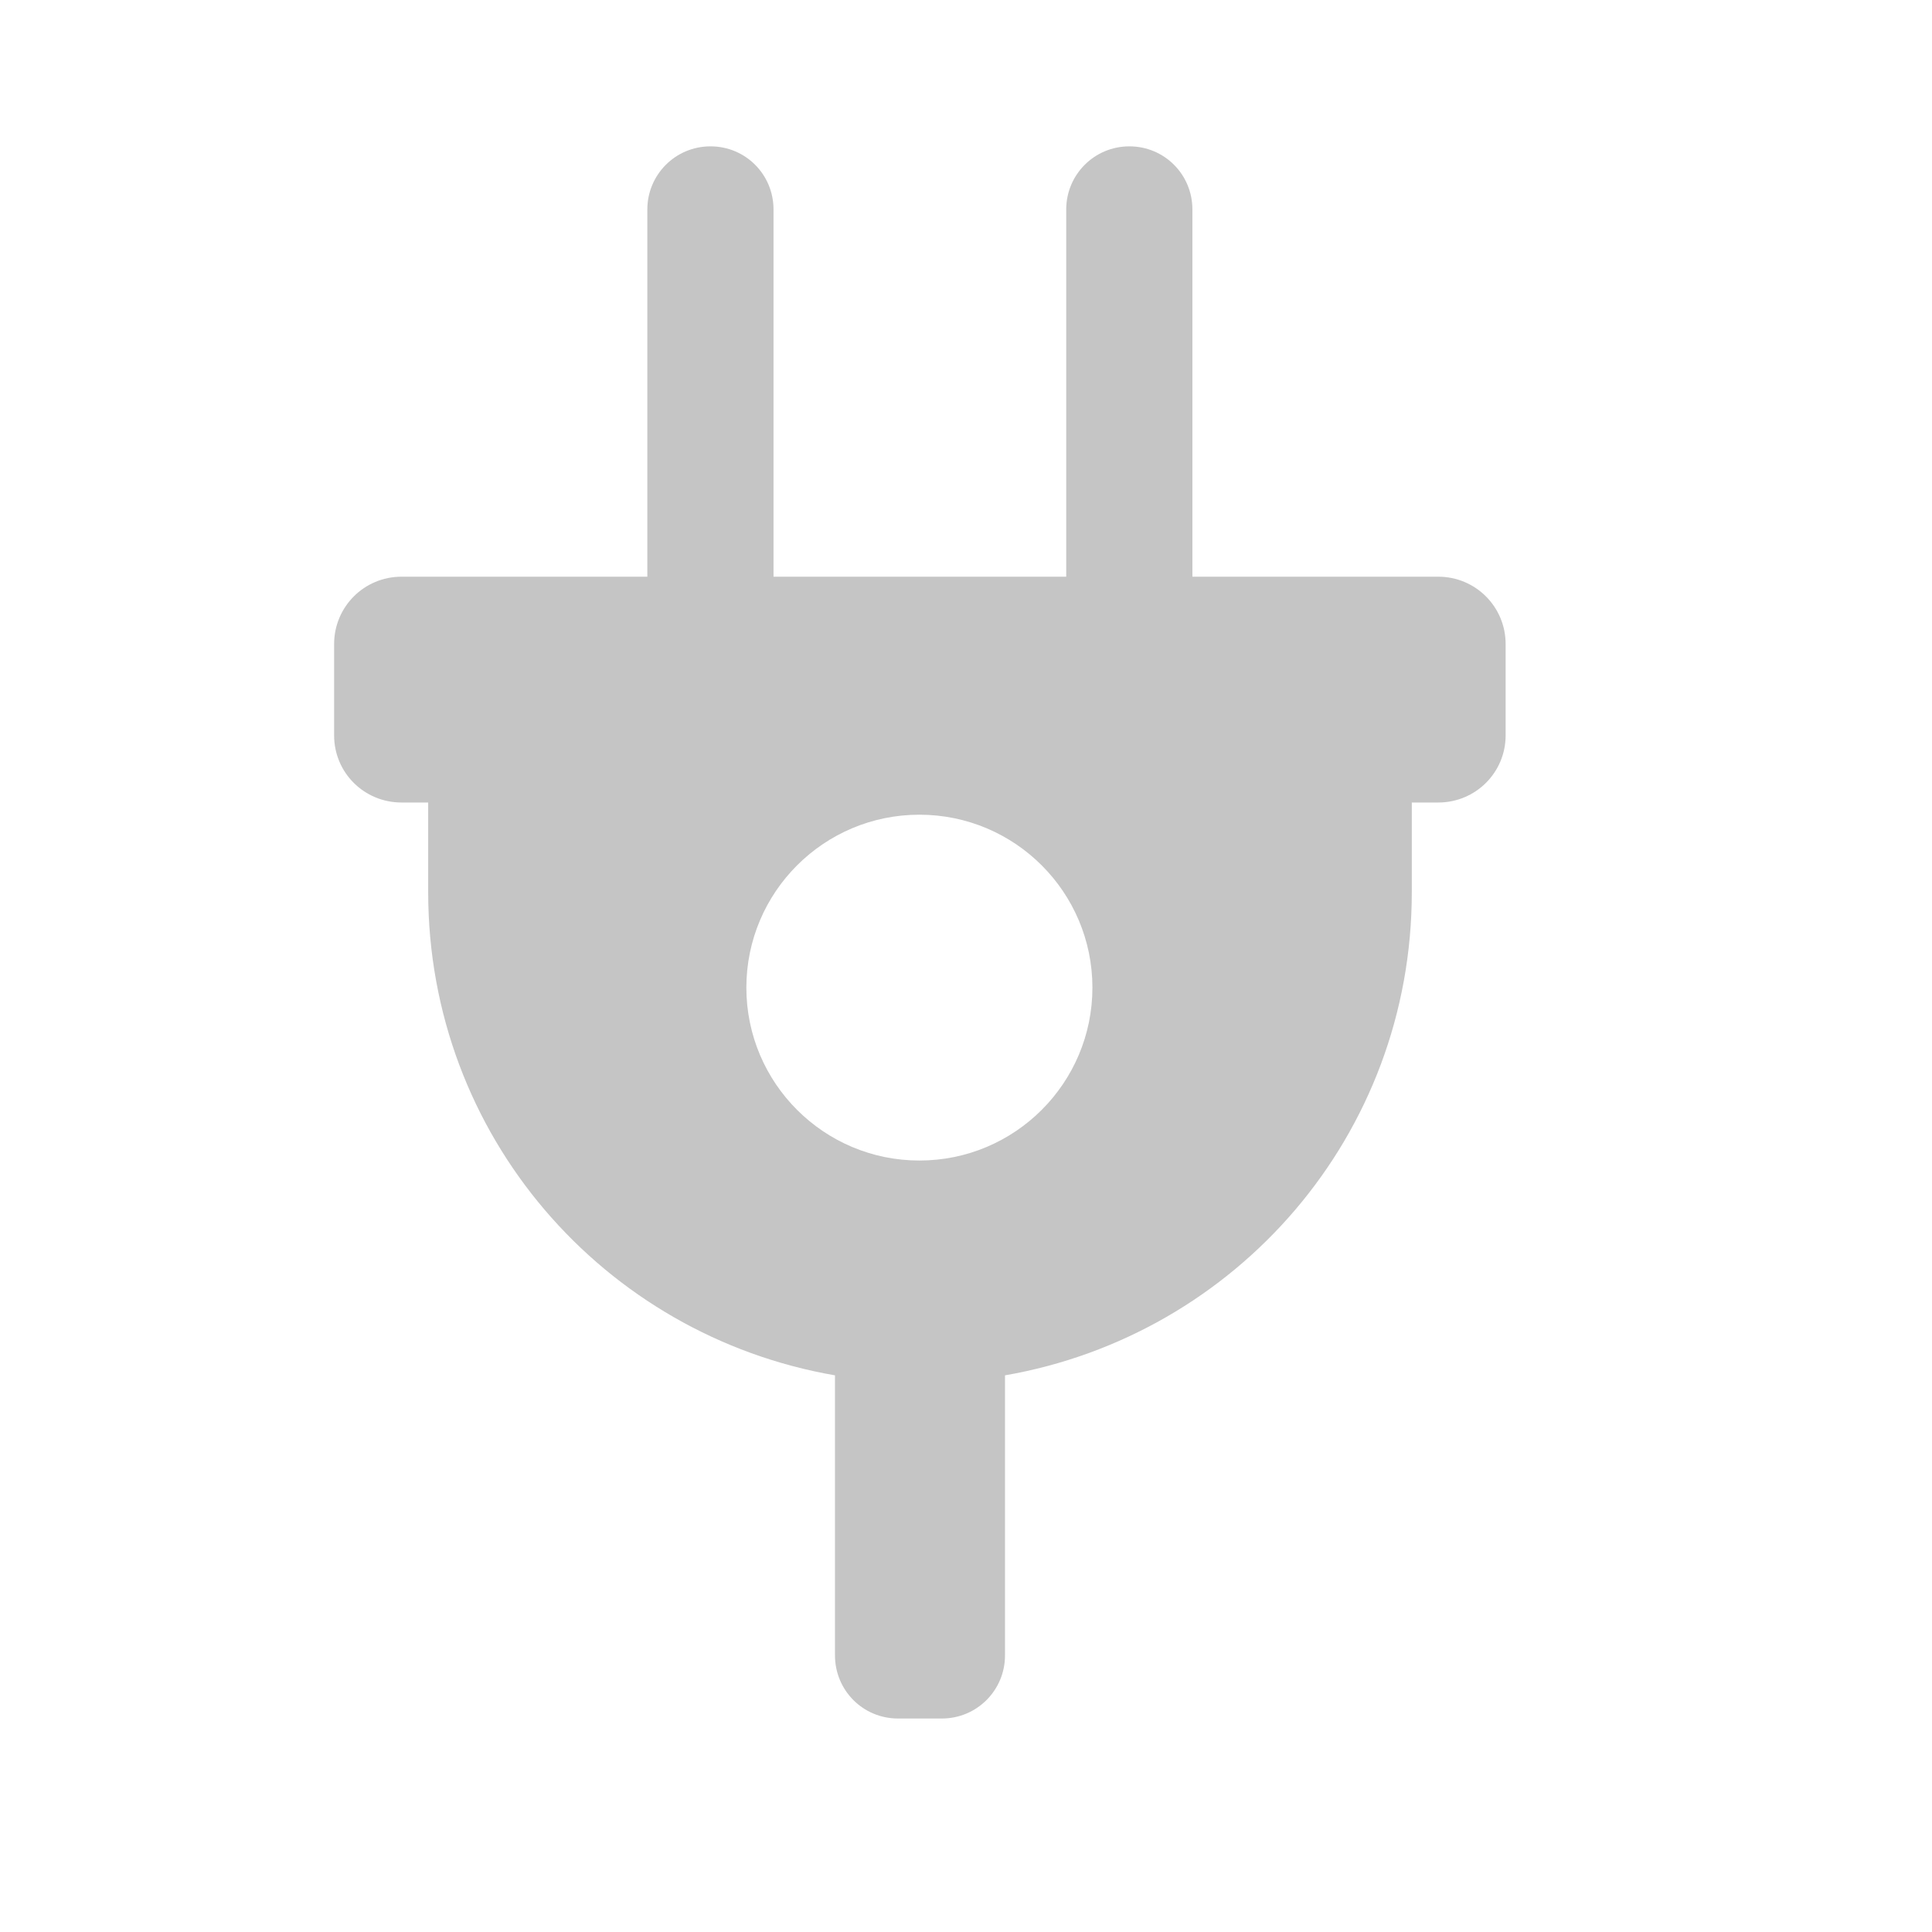
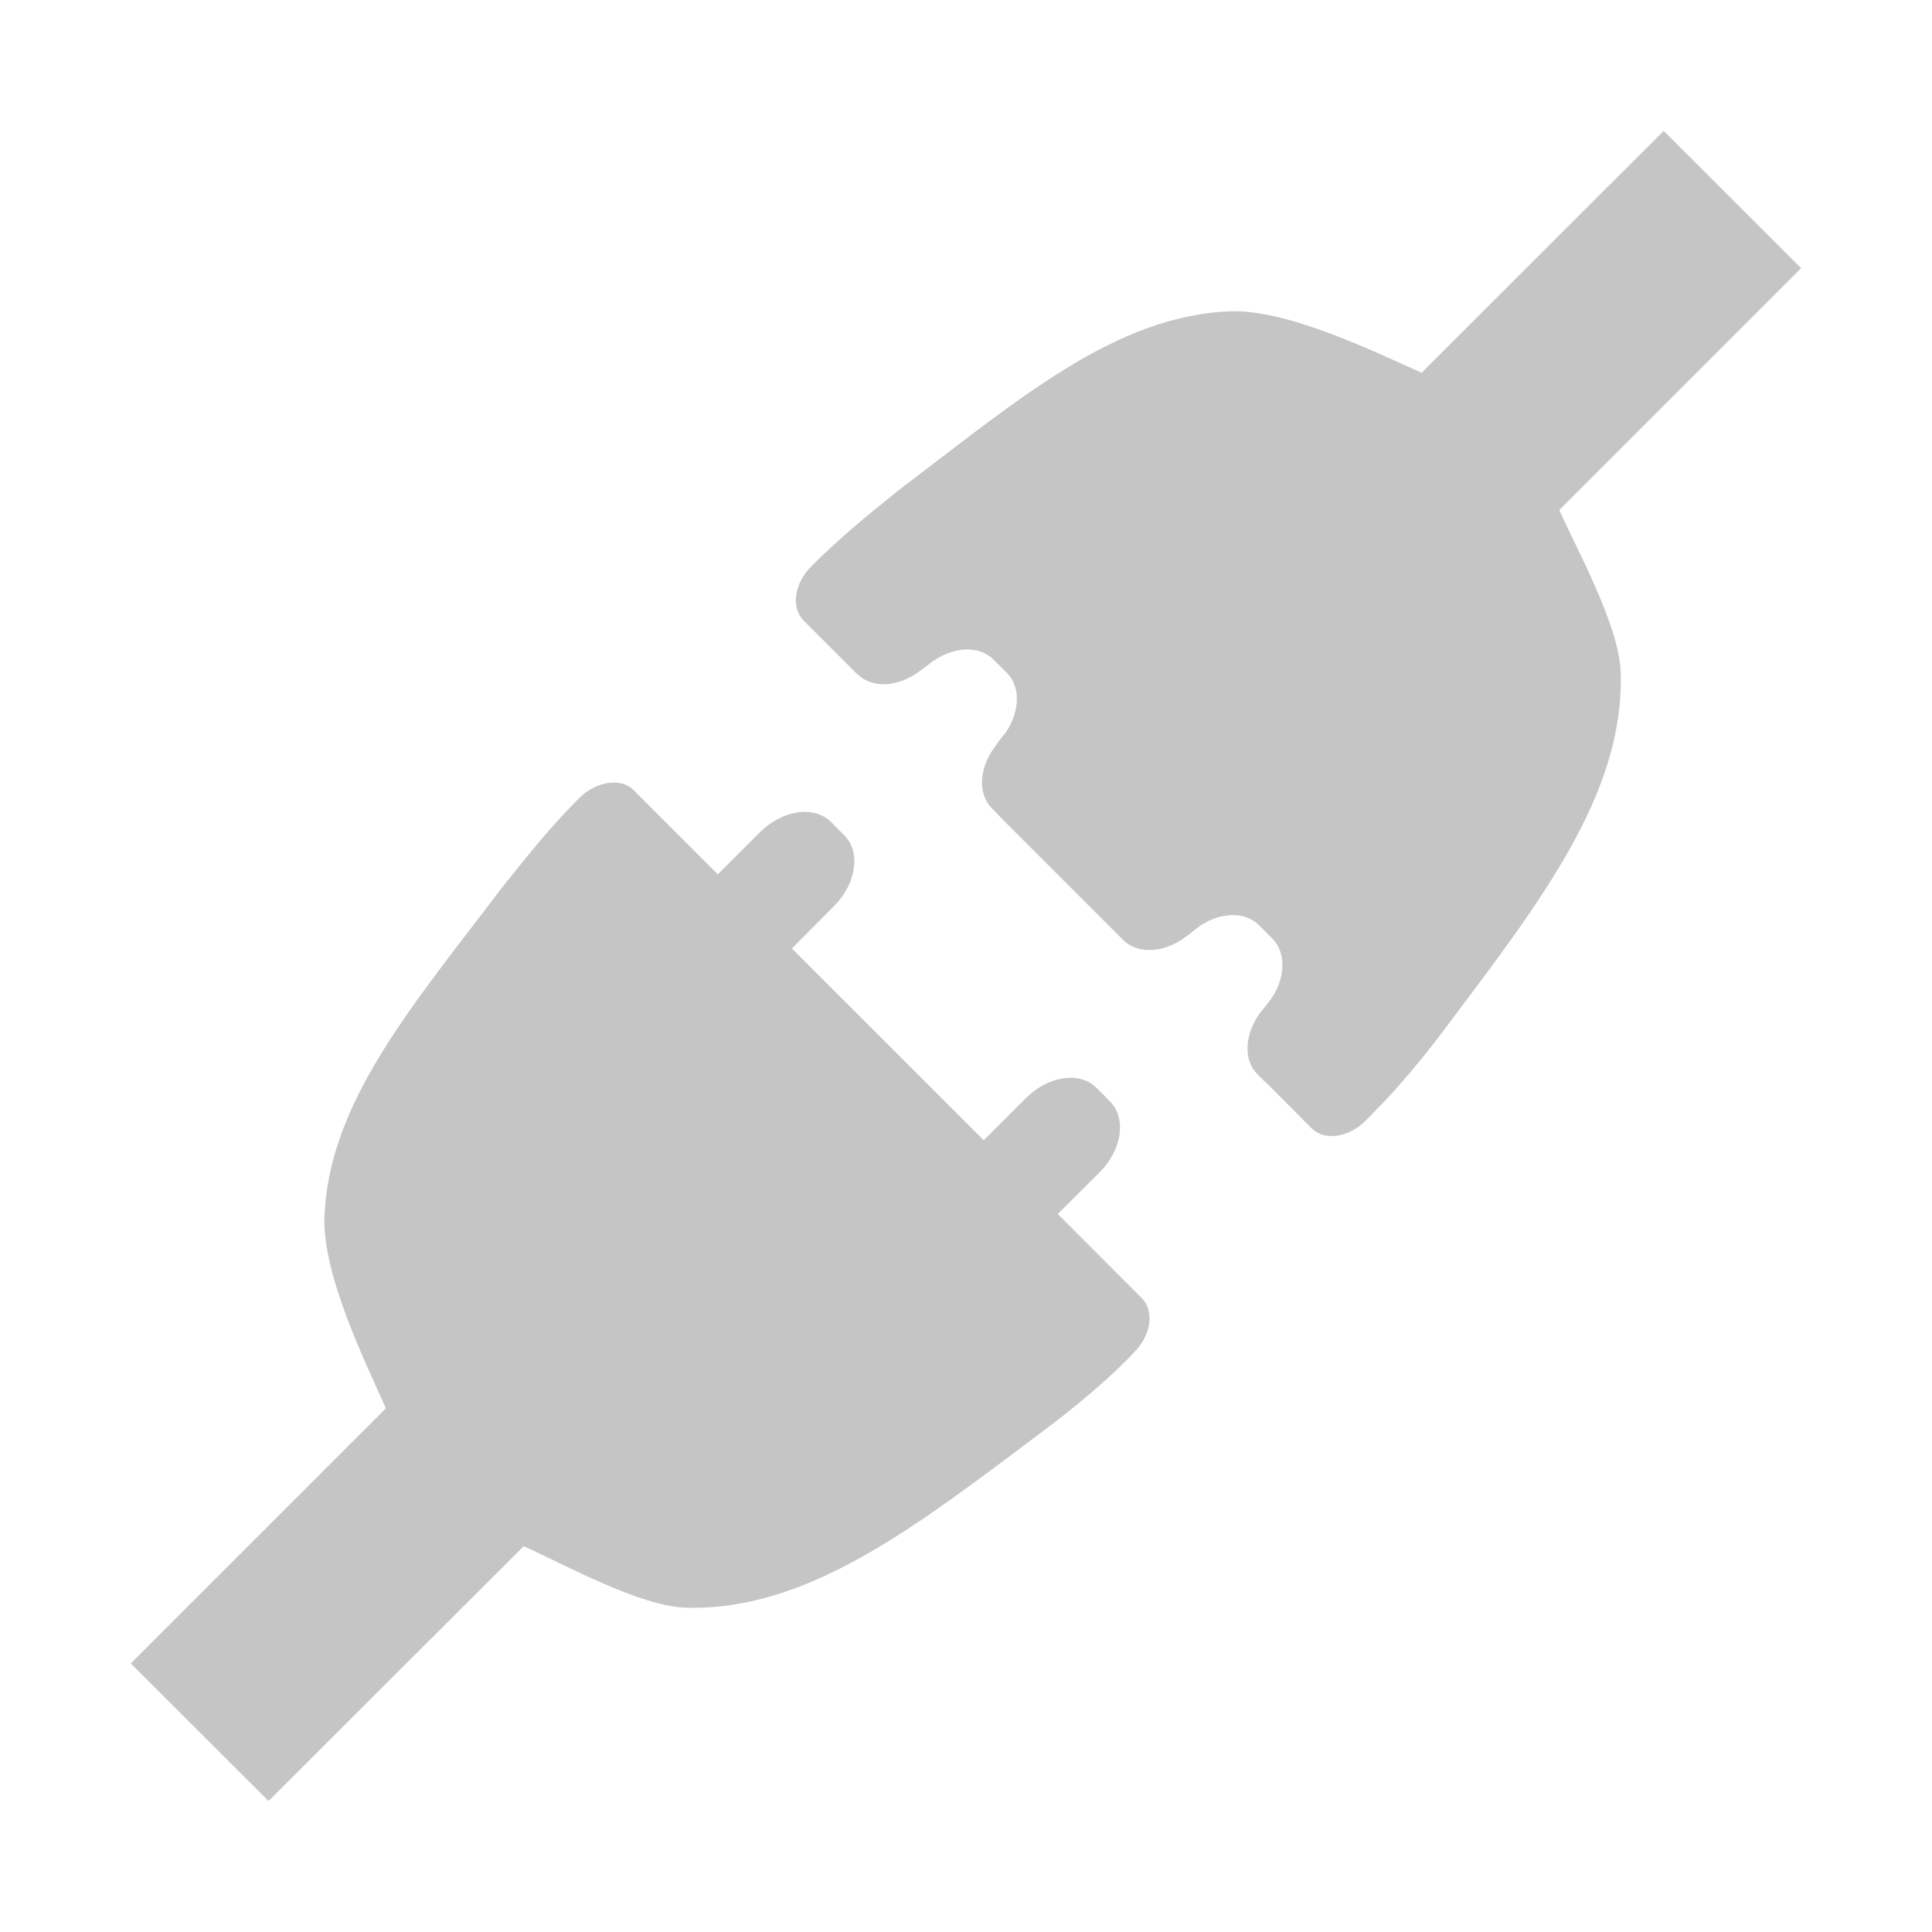
- <svg xmlns="http://www.w3.org/2000/svg" width="16" height="16" version="1.1" id="svg8">
-   <defs id="defs12" />
-   <style type="text/css" id="style2">.icon-canvas-transparent{opacity:0;fill:#F6F6F6;} .icon-vs-out{opacity:0;fill:#F6F6F6;} .icon-vs-fg{opacity:0;fill:#F0EFF1;} .icon-folder{fill:#C5C5C5;}</style>
-   <path style="fill:#c5c5c5;fill-opacity:1;stroke:none;stroke-width:0.038;stroke-miterlimit:4;stroke-dasharray:none" d="m 5.884,1.212 c -0.29,0 -0.523,0.234 -0.523,0.523 V 4.776 H 3.325 c -0.309,0 -0.558,0.249 -0.558,0.558 v 0.756 c 0,0.309 0.249,0.556 0.558,0.556 h 0.221 v 0.741 c 0,2.016 1.451,3.671 3.369,4.003 v 2.319 c 0,0.29 0.232,0.523 0.522,0.523 h 0.363 c 0.29,0 0.523,-0.234 0.523,-0.523 v -2.319 C 10.24,11.057 11.692,9.402 11.692,7.387 V 6.646 h 0.219 c 0.309,0 0.558,-0.248 0.558,-0.556 V 5.334 c 0,-0.309 -0.249,-0.558 -0.558,-0.558 H 9.875 V 1.735 c 0,-0.29 -0.232,-0.523 -0.522,-0.523 -0.29,0 -0.523,0.234 -0.523,0.523 V 4.776 H 6.406 V 1.735 c 0,-0.29 -0.232,-0.523 -0.522,-0.523 z m 1.731,5.535 a 1.433,1.433 0 0 1 1.432,1.432 1.433,1.433 0 0 1 -1.432,1.432 1.433,1.433 0 0 1 -1.434,-1.432 1.433,1.433 0 0 1 1.434,-1.432 z" id="rect846" />
+ <svg xmlns="http://www.w3.org/2000/svg" height="16" width="16">
+   <path d="m 13.778,1.084 -2.005,2.003 C 11.384,2.914 10.663,2.56 10.187,2.578 9.236,2.616 8.44,3.304 7.46,4.046 7.165,4.282 6.948,4.461 6.72,4.689 6.577,4.832 6.549,5.032 6.655,5.139 l 0.334,0.334 0.11,0.11 0.003,0.003 h 0.003 c 0.121,0.117 0.329,0.104 0.503,-0.022 0.036,-0.028 0.064,-0.045 0.097,-0.073 C 7.883,5.356 8.104,5.338 8.227,5.462 L 8.338,5.572 C 8.455,5.689 8.446,5.892 8.33,6.065 8.283,6.122 8.248,6.17 8.209,6.229 8.106,6.396 8.105,6.585 8.217,6.697 l 0.11,0.113 0.864,0.864 0.059,0.059 0.051,0.051 c 0.105,0.105 0.282,0.109 0.441,0.024 0.076,-0.041 0.131,-0.093 0.199,-0.143 0.171,-0.112 0.369,-0.118 0.485,-0.003 l 0.11,0.11 c 0.119,0.119 0.11,0.331 -0.013,0.506 -0.032,0.042 -0.06,0.076 -0.092,0.116 -0.099,0.14 -0.126,0.302 -0.073,0.423 0.024,0.051 0.054,0.078 0.092,0.116 l 0.078,0.075 0.334,0.336 c 0.106,0.106 0.307,0.078 0.45,-0.065 l 0.046,-0.048 c 0.226,-0.223 0.436,-0.483 0.608,-0.711 0.798,-1.061 1.487,-1.949 1.456,-2.953 -0.012,-0.384 -0.365,-1.022 -0.509,-1.343 l 2.003,-2.003 z M 5.038,6.484 c -0.081,0.012 -0.168,0.052 -0.24,0.124 -0.228,0.228 -0.405,0.448 -0.641,0.743 -0.742,0.98 -1.432,1.773 -1.47,2.724 -0.019,0.475 0.335,1.2 0.509,1.588 l -2.113,2.113 1.141,1.139 2.113,-2.11 c 0.321,0.143 0.957,0.497 1.341,0.509 1.004,0.03 1.895,-0.661 2.956,-1.459 0.228,-0.172 0.488,-0.38 0.711,-0.606 l 0.046,-0.048 c 0.143,-0.143 0.171,-0.343 0.065,-0.45 L 8.76,10.054 9.108,9.707 C 9.294,9.52 9.33,9.259 9.191,9.12 L 9.081,9.009 C 8.942,8.87 8.68,8.909 8.494,9.096 L 8.147,9.443 6.558,7.855 6.906,7.505 C 7.092,7.318 7.131,7.057 6.992,6.918 L 6.882,6.807 C 6.742,6.668 6.478,6.707 6.292,6.894 L 5.945,7.241 5.248,6.544 C 5.194,6.49 5.119,6.473 5.038,6.484 Z" style="fill:#c5c5c5;fill-opacity:1;stroke:none;stroke-width:0.0;stroke-miterlimit:4;stroke-dasharray:none" />
</svg>
